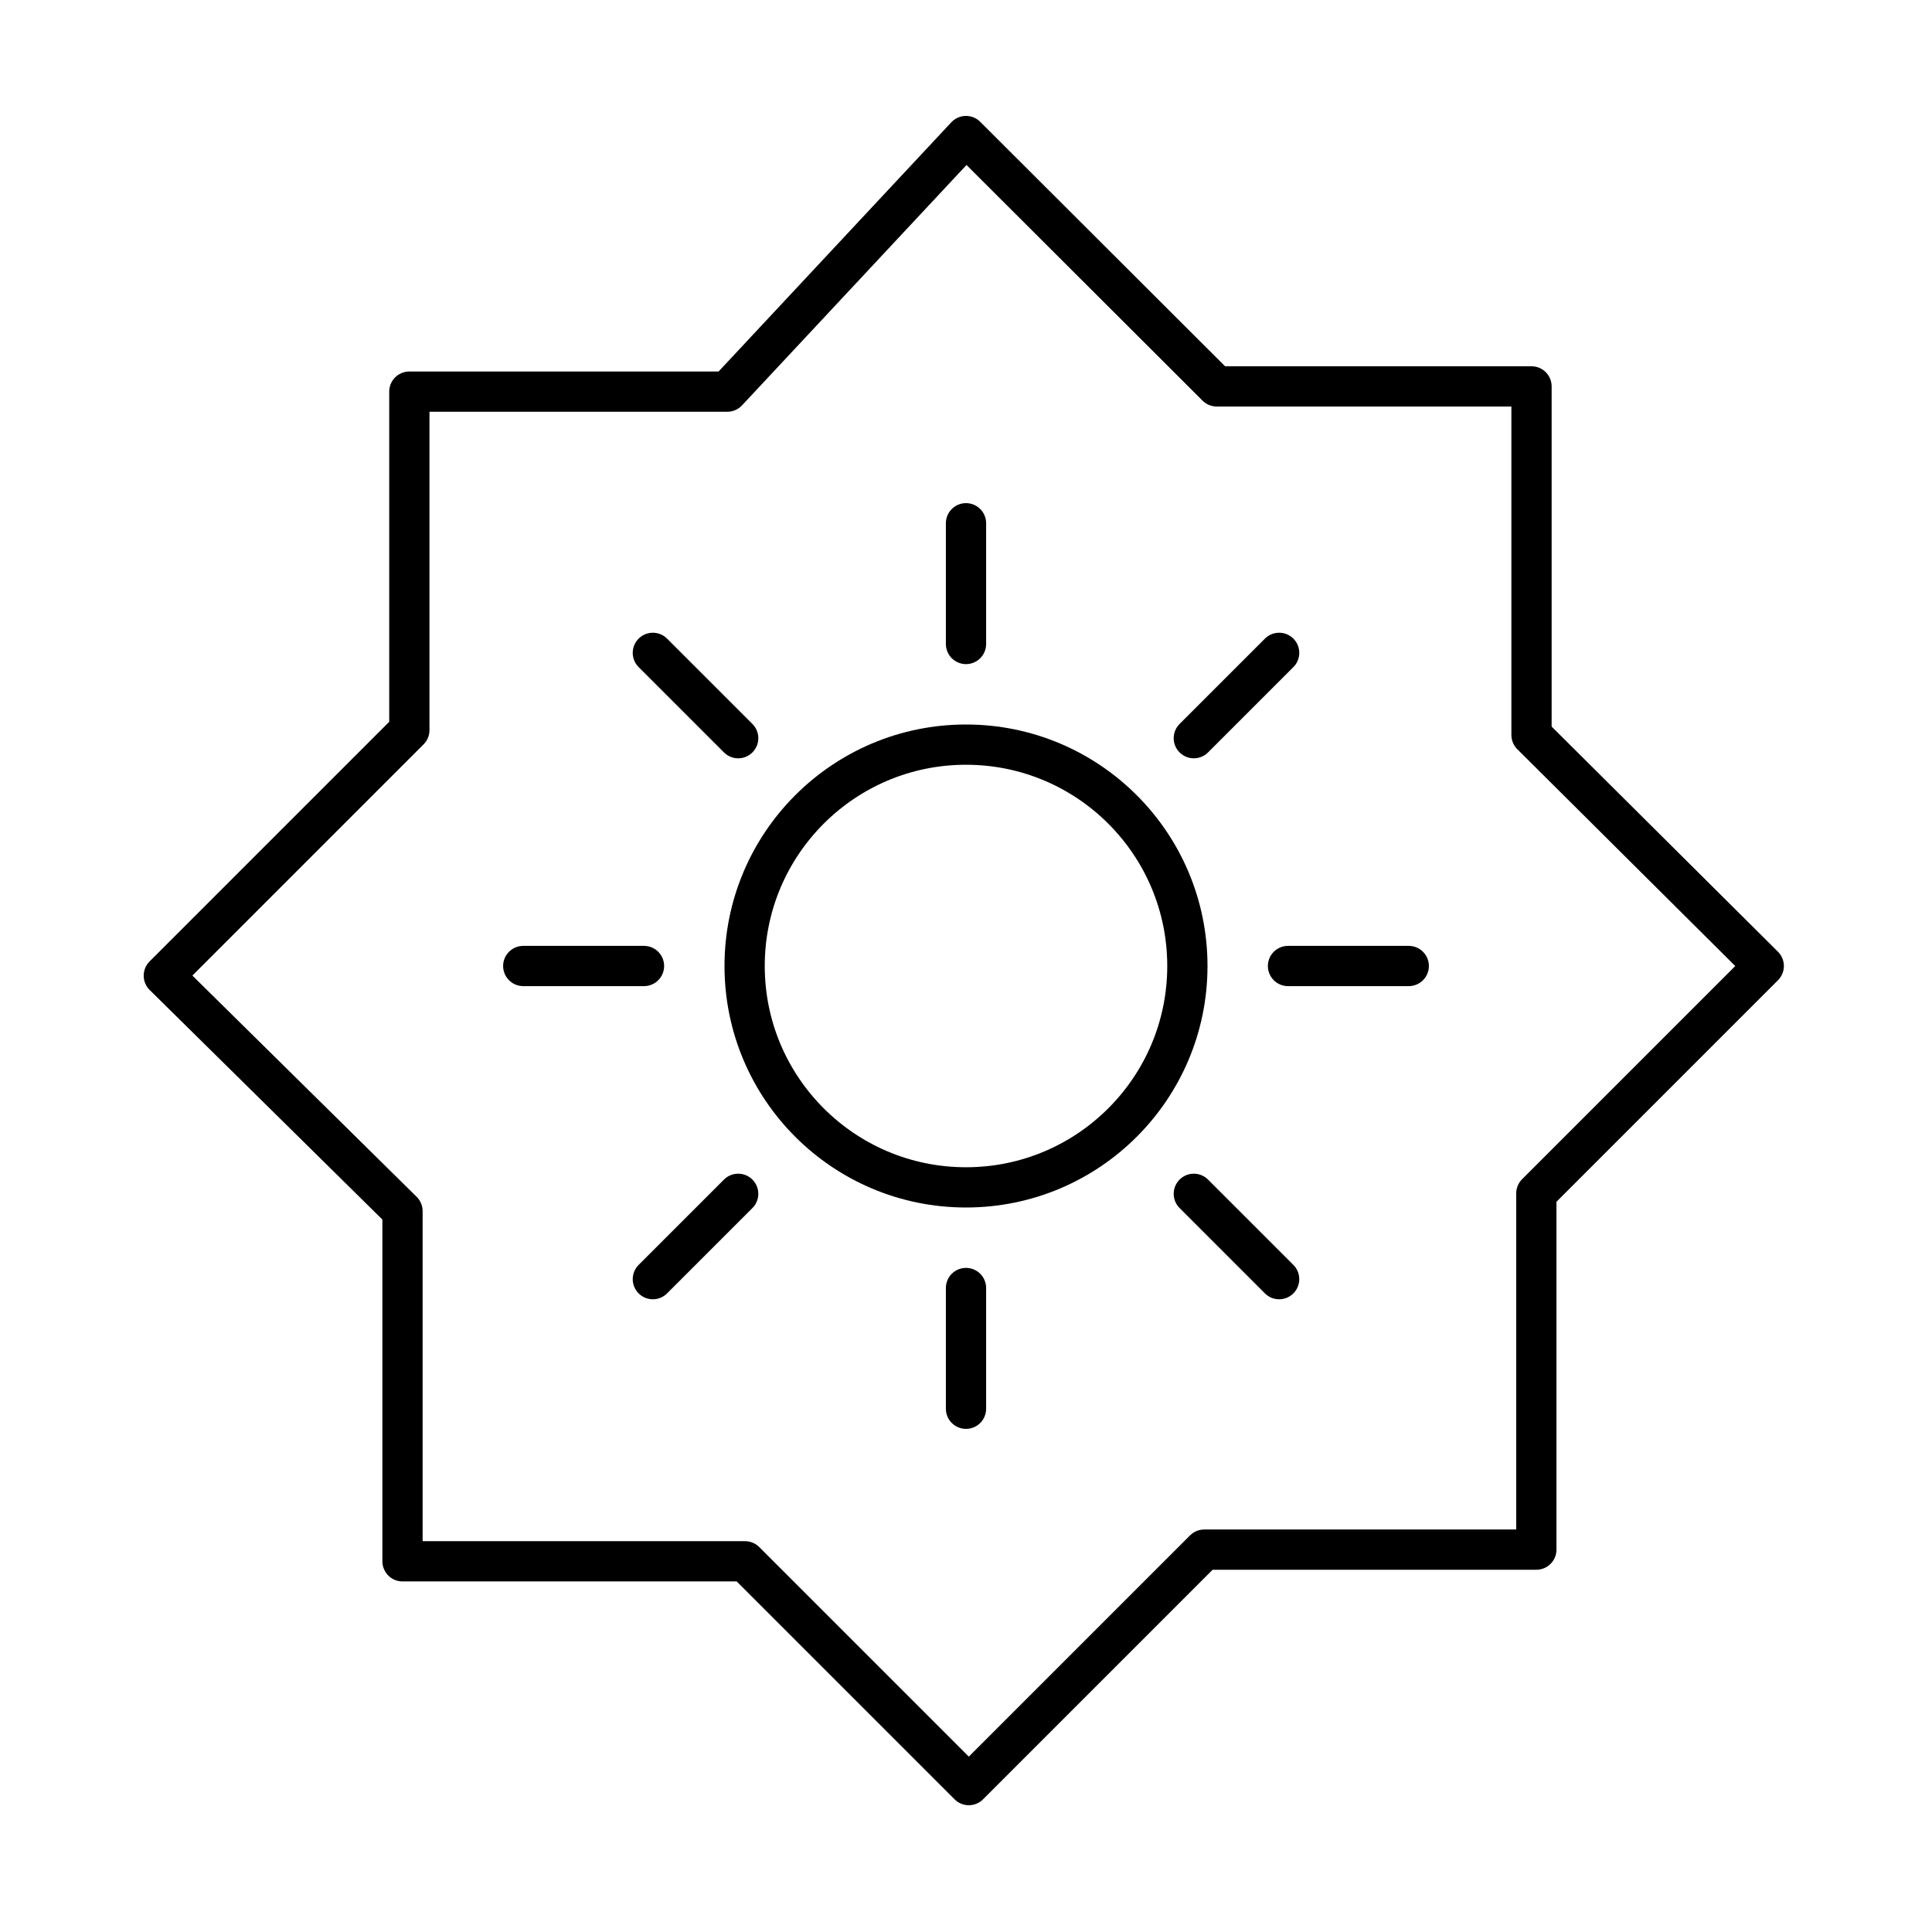
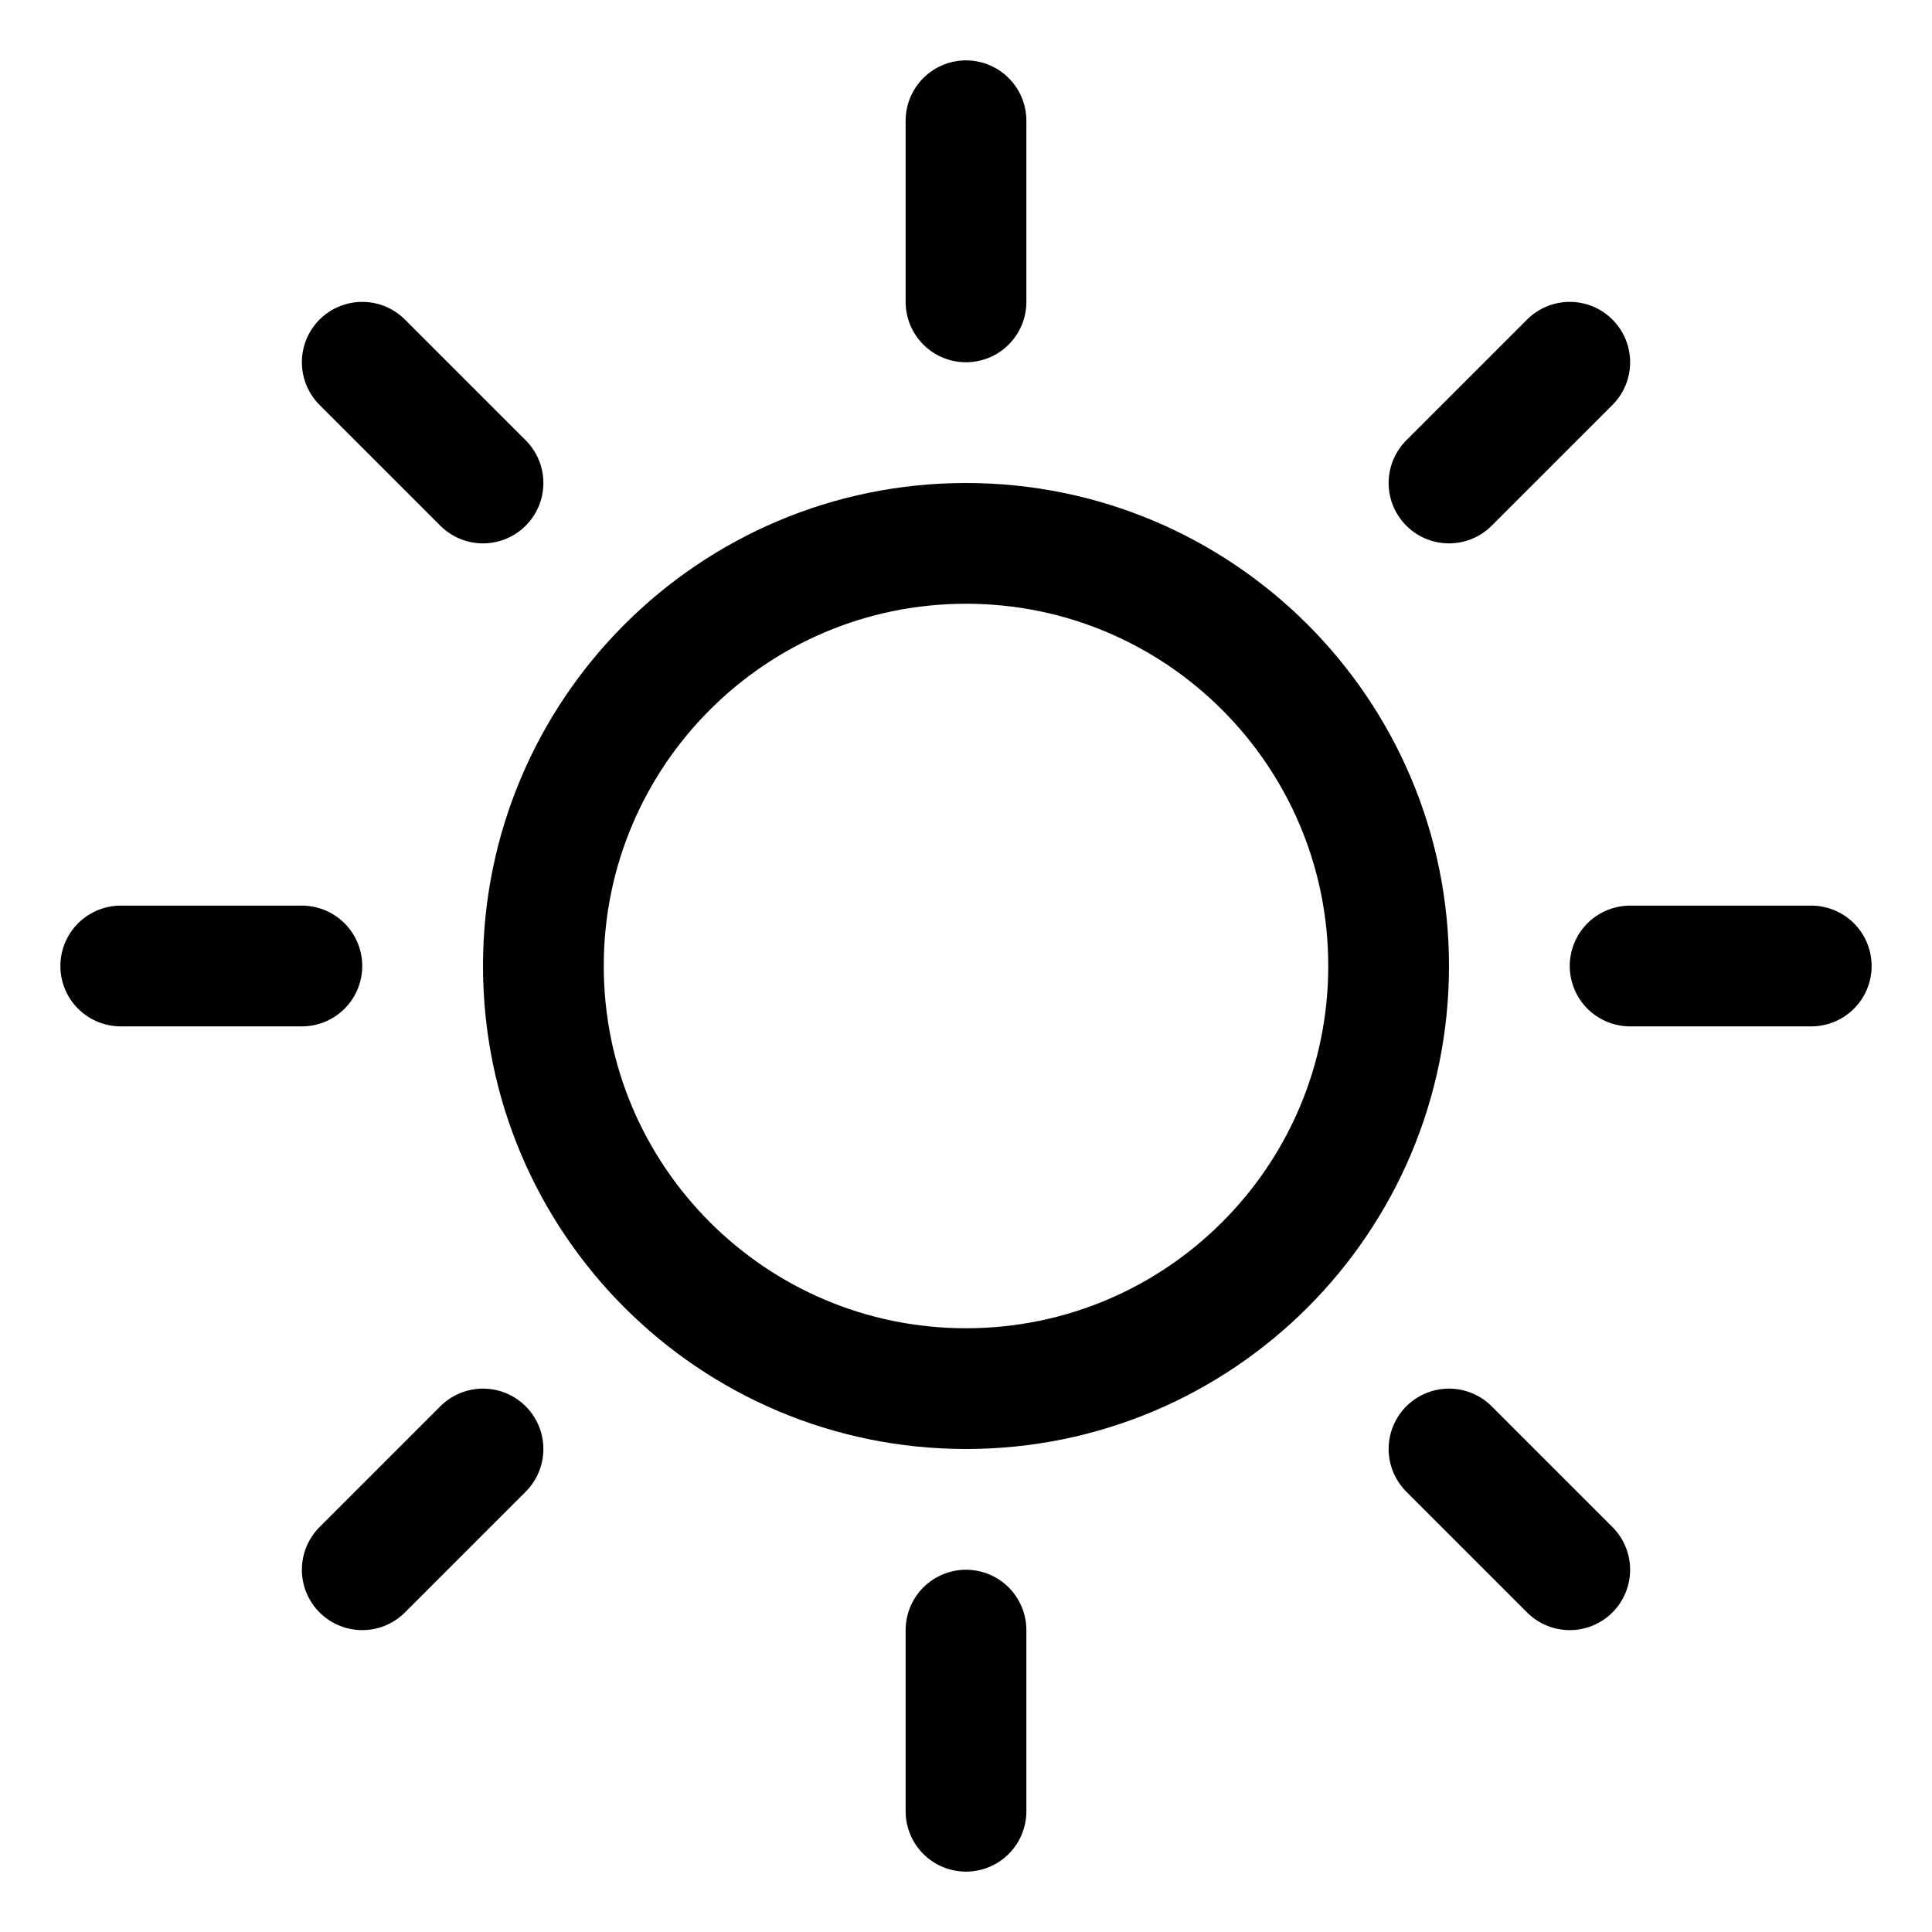
- <svg xmlns="http://www.w3.org/2000/svg" width="800px" height="800px" viewBox="0 0 48 48">
-   <defs>
-     <style>.a{fill:none;stroke:currentColor;stroke-linecap:round;stroke-linejoin:round;}</style>
-   </defs>
-   <path class="a" d="M24,3.38,30.23,9.6h7.82v8.66L43.82,24l-5.65,5.65v8.85H29.92l-5.85,5.85-5.56-5.56H10v-8.7L4.07,24.24l6.1-6.1V9.73h7.9Z" />
-   <circle class="a" cx="24" cy="24" r="5.5" />
-   <line class="a" x1="24" y1="13" x2="24" y2="16" />
-   <line class="a" x1="24" y1="32" x2="24" y2="35" />
-   <line class="a" x1="13" y1="24" x2="16" y2="24" />
-   <line class="a" x1="32" y1="24" x2="35" y2="24" />
-   <line class="a" x1="16.22" y1="16.22" x2="18.34" y2="18.34" />
-   <line class="a" x1="29.66" y1="29.66" x2="31.78" y2="31.78" />
-   <line class="a" x1="31.78" y1="16.22" x2="29.66" y2="18.34" />
-   <line class="a" x1="18.34" y1="29.66" x2="16.22" y2="31.78" />
+ <svg xmlns="http://www.w3.org/2000/svg" viewBox="0 0 256 256">
+   <rect width="256" height="256" fill="none" />
+   <line x1="128" y1="40" x2="128" y2="16" fill="none" stroke="currentColor" stroke-linecap="round" stroke-linejoin="round" stroke-width="16" />
+   <circle cx="128" cy="128" r="56" fill="none" stroke="currentColor" stroke-linecap="round" stroke-linejoin="round" stroke-width="16" />
+   <line x1="64" y1="64" x2="48" y2="48" fill="none" stroke="currentColor" stroke-linecap="round" stroke-linejoin="round" stroke-width="16" />
+   <line x1="64" y1="192" x2="48" y2="208" fill="none" stroke="currentColor" stroke-linecap="round" stroke-linejoin="round" stroke-width="16" />
+   <line x1="192" y1="64" x2="208" y2="48" fill="none" stroke="currentColor" stroke-linecap="round" stroke-linejoin="round" stroke-width="16" />
+   <line x1="192" y1="192" x2="208" y2="208" fill="none" stroke="currentColor" stroke-linecap="round" stroke-linejoin="round" stroke-width="16" />
+   <line x1="40" y1="128" x2="16" y2="128" fill="none" stroke="currentColor" stroke-linecap="round" stroke-linejoin="round" stroke-width="16" />
+   <line x1="128" y1="216" x2="128" y2="240" fill="none" stroke="currentColor" stroke-linecap="round" stroke-linejoin="round" stroke-width="16" />
+   <line x1="216" y1="128" x2="240" y2="128" fill="none" stroke="currentColor" stroke-linecap="round" stroke-linejoin="round" stroke-width="16" />
</svg>
